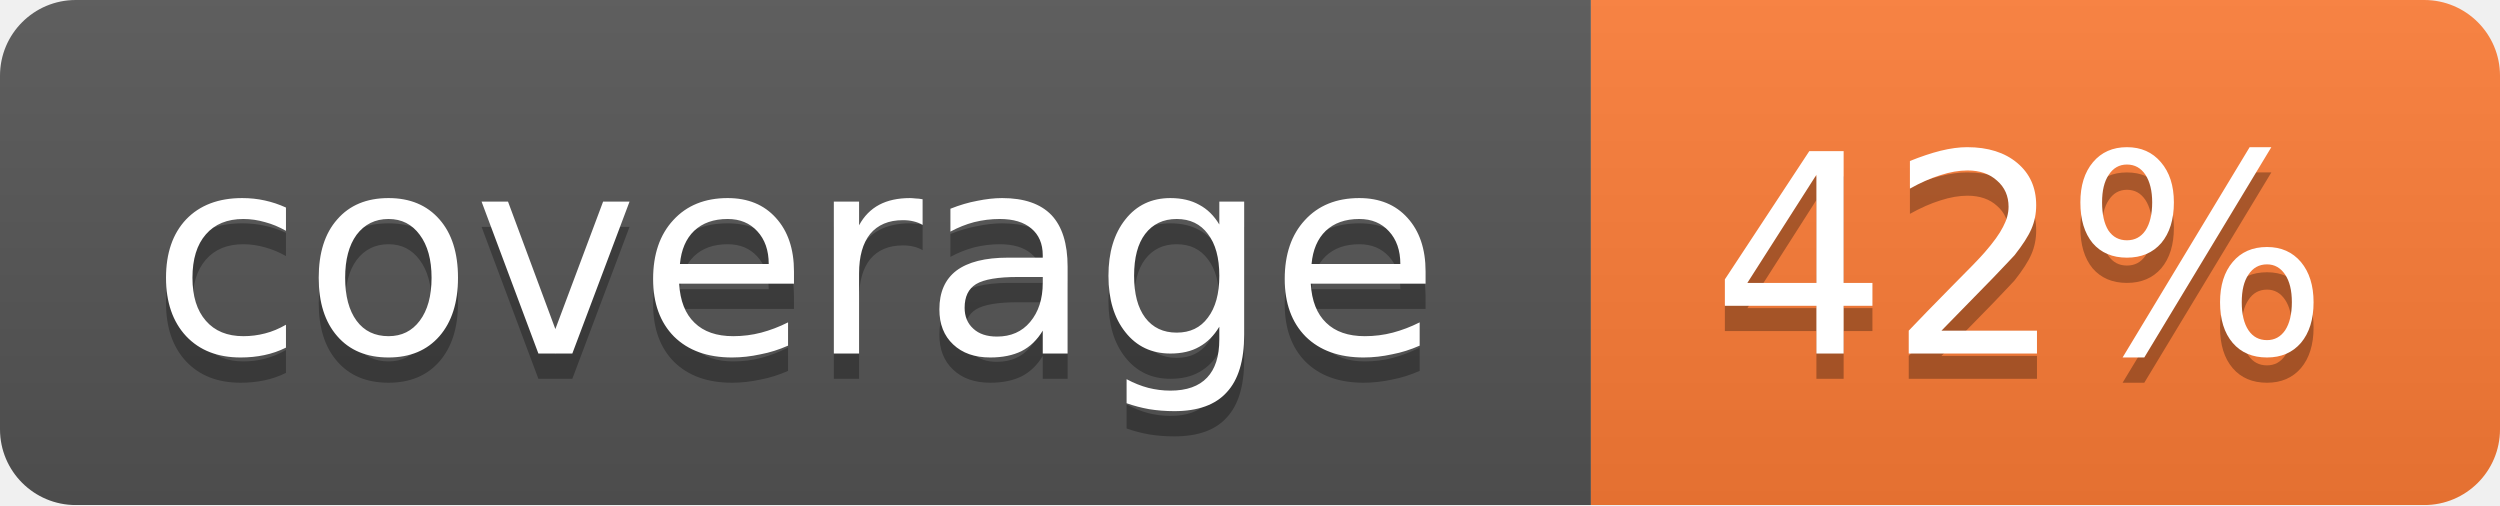
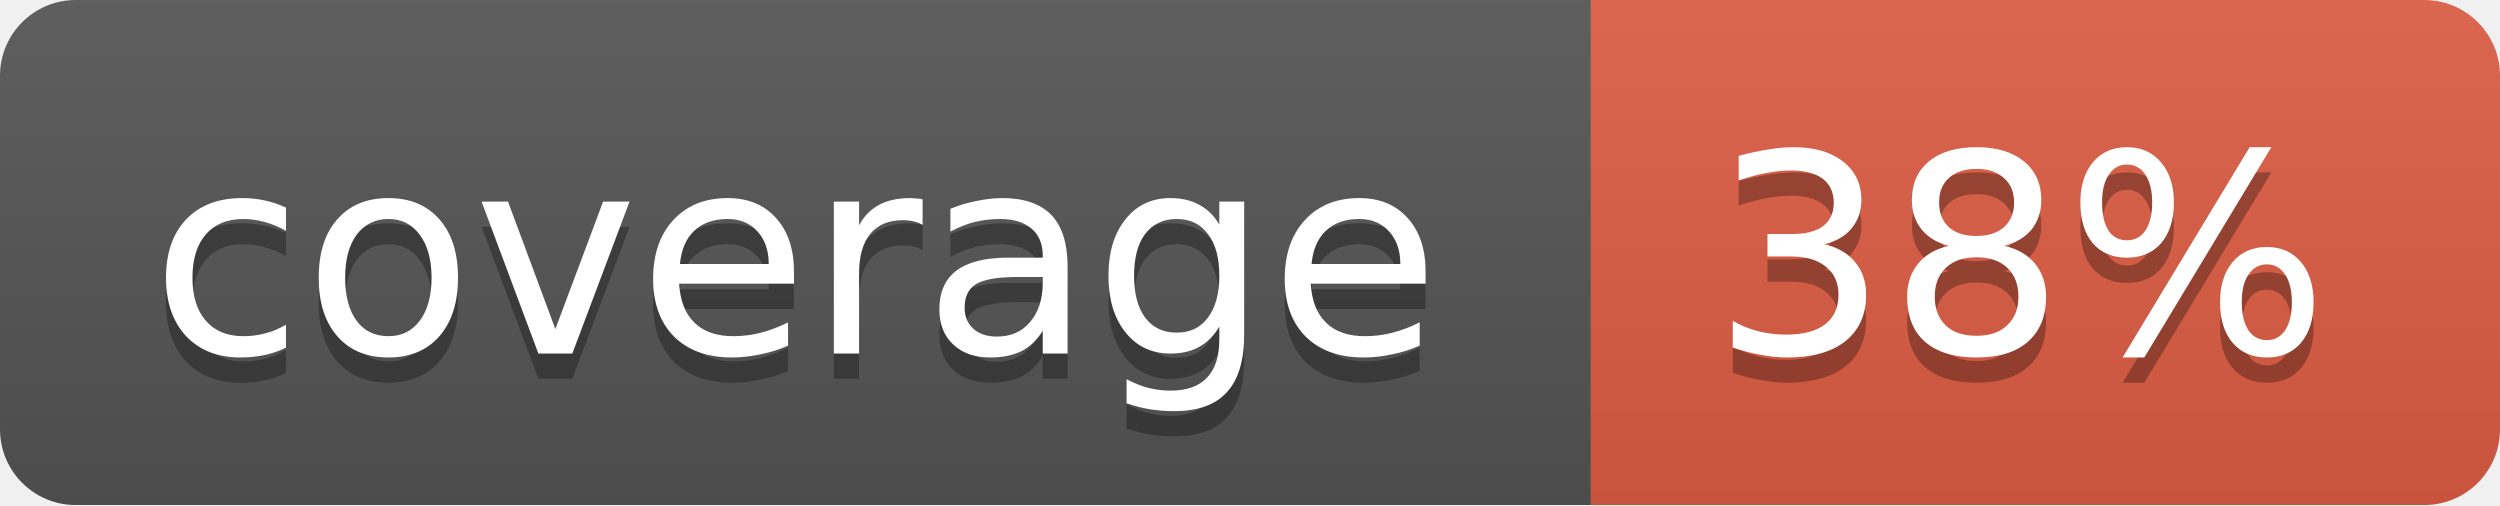
<svg xmlns="http://www.w3.org/2000/svg" width="99" height="20">
  <linearGradient id="b" x2="0" y2="100%">
    <stop offset="0" stop-color="#bbb" stop-opacity=".1" />
    <stop offset="1" stop-opacity=".1" />
  </linearGradient>
  <mask id="a">
    <rect width="99" height="20" rx="3" fill="#fff" />
  </mask>
  <g mask="url(#a)">
    <path fill="#555" d="M0 0h63v20H0z" />
-     <path fill="#fe7d37" d="M63 0h36v20H63z" />
+     <path fill="#e05d44" d="M63 0h36v20H63z" />
    <path fill="url(#b)" d="M0 0h99v20H0z" />
  </g>
  <g fill="#fff" text-anchor="middle" font-family="DejaVu Sans,Verdana,Geneva,sans-serif" font-size="11">
    <text x="31.5" y="15" fill="#010101" fill-opacity=".3">coverage</text>
    <text x="31.5" y="14">coverage</text>
-     <text x="80" y="15" fill="#010101" fill-opacity=".3">42%</text>
-     <text x="80" y="14">42%</text>
+     <text x="80" y="15" fill="#010101" fill-opacity=".3">38%</text>
+     <text x="80" y="14">38%</text>
  </g>
</svg>
